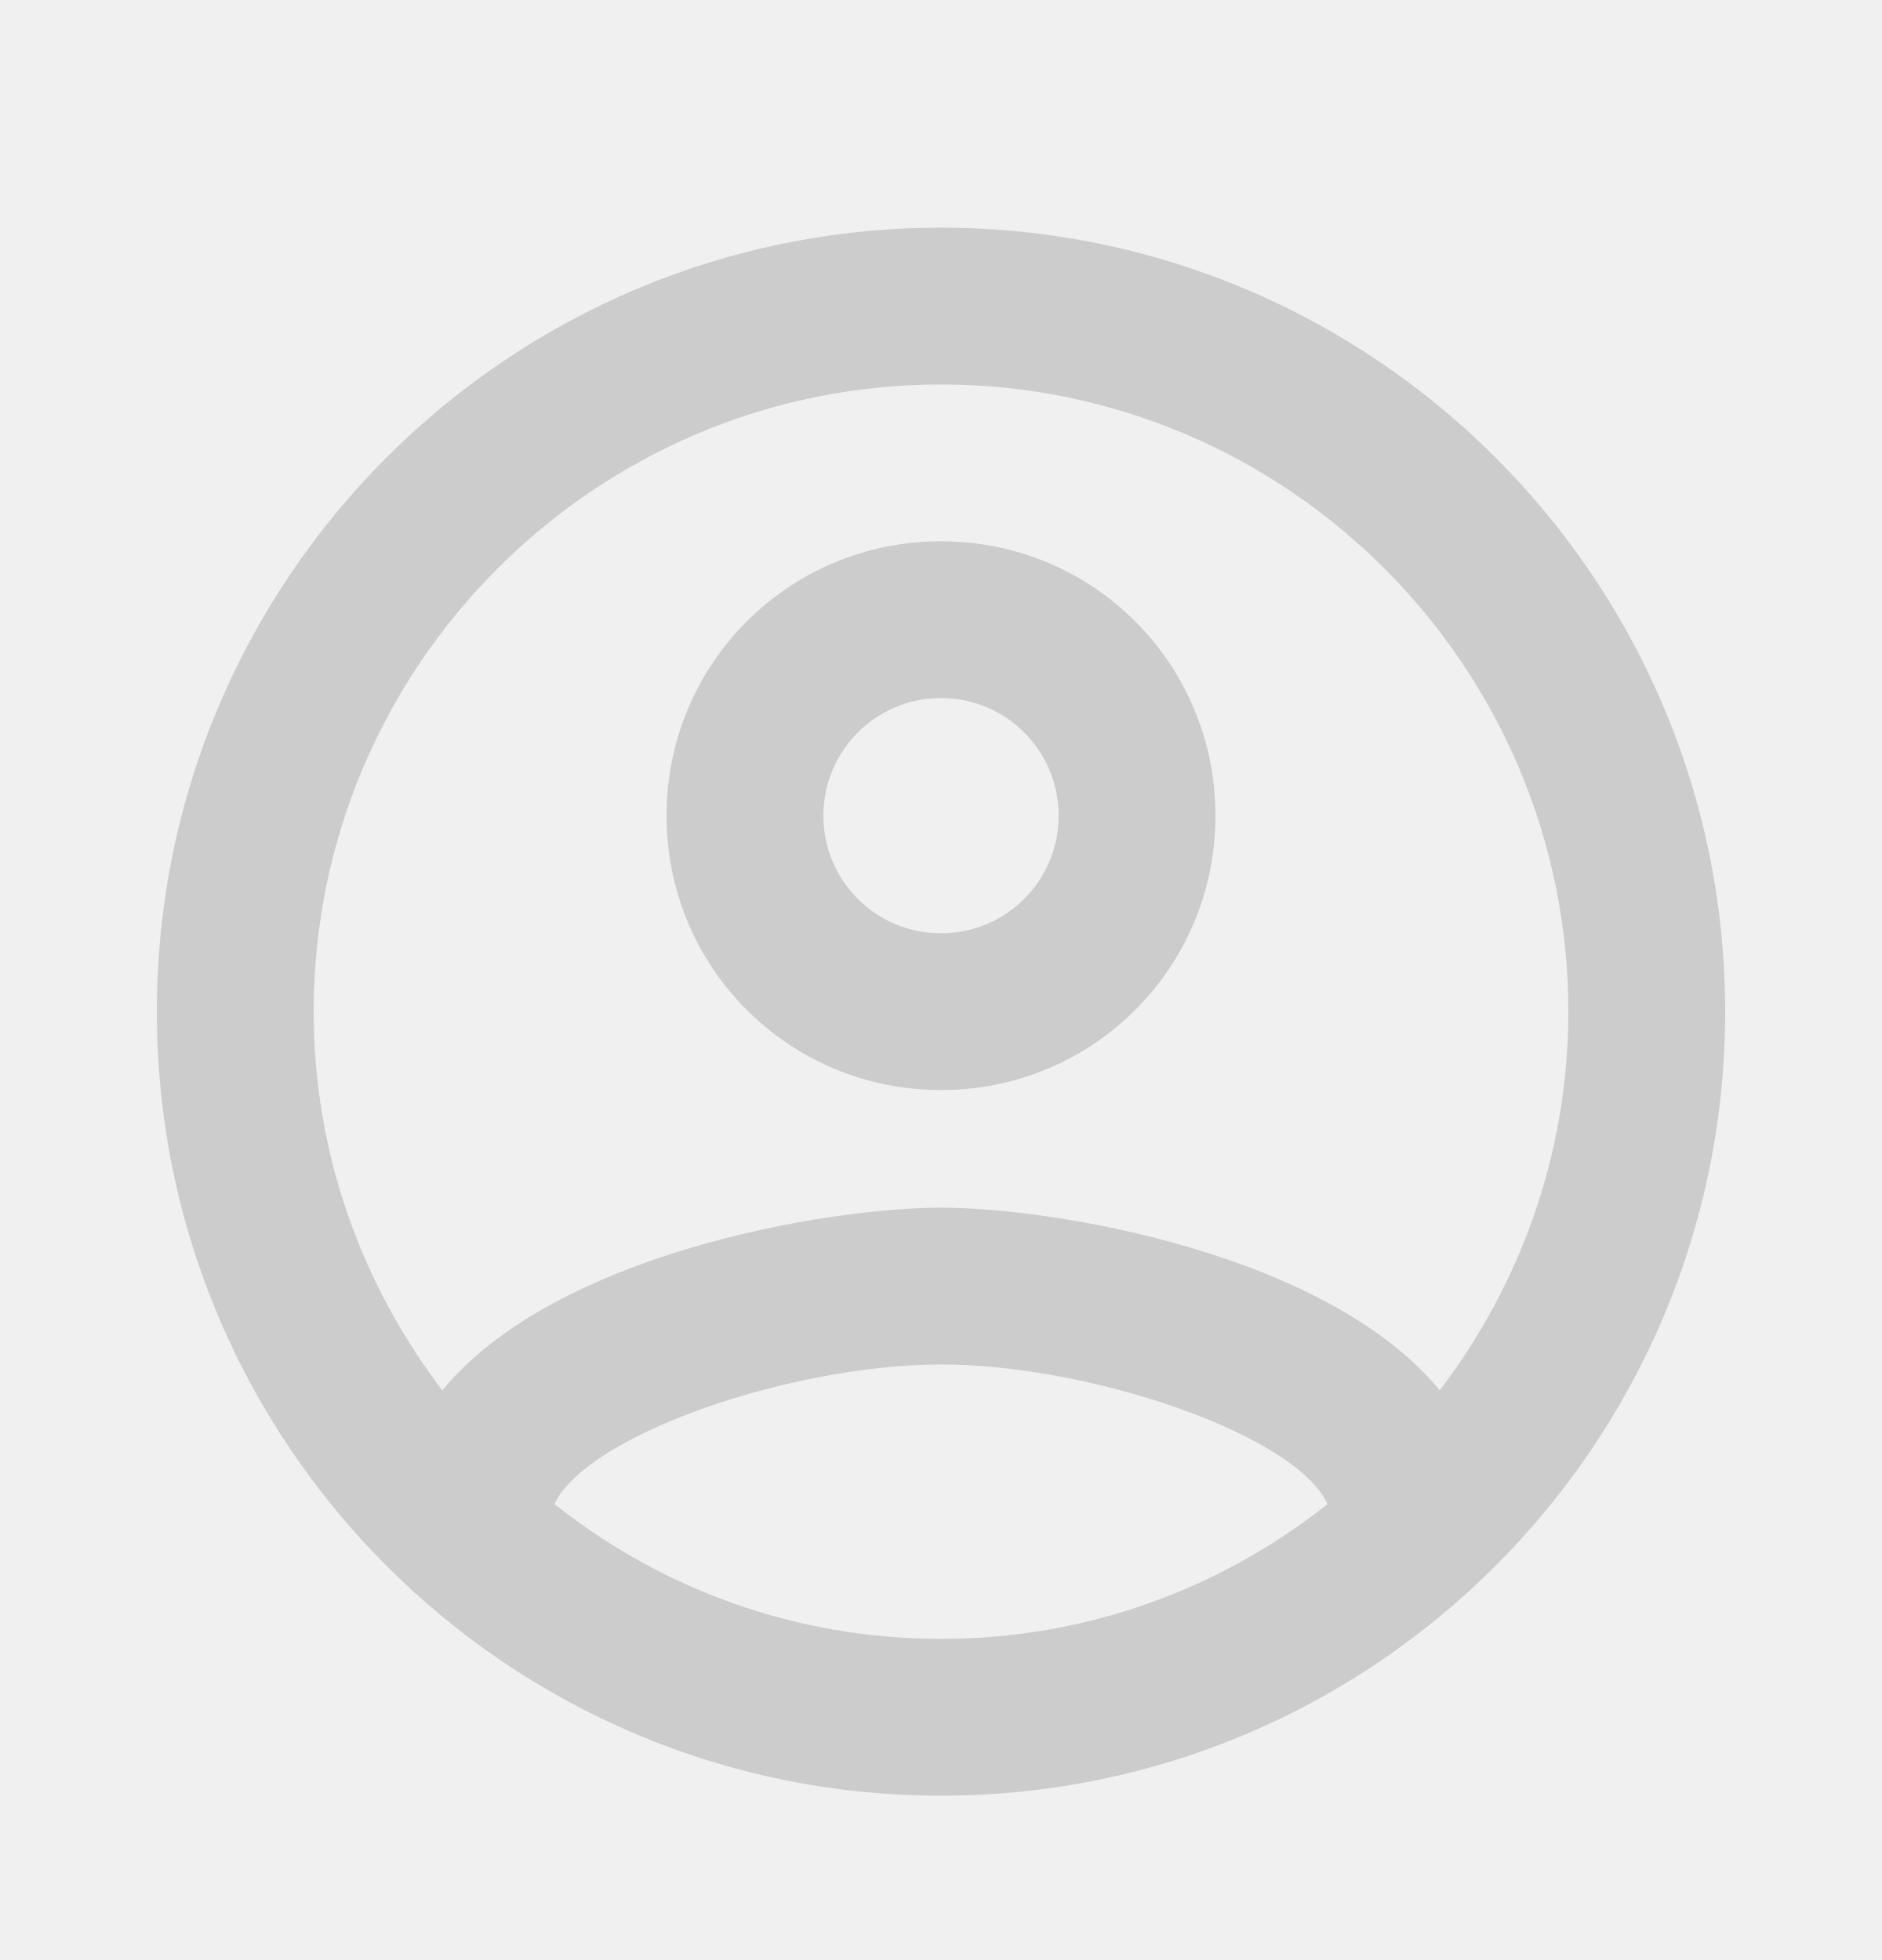
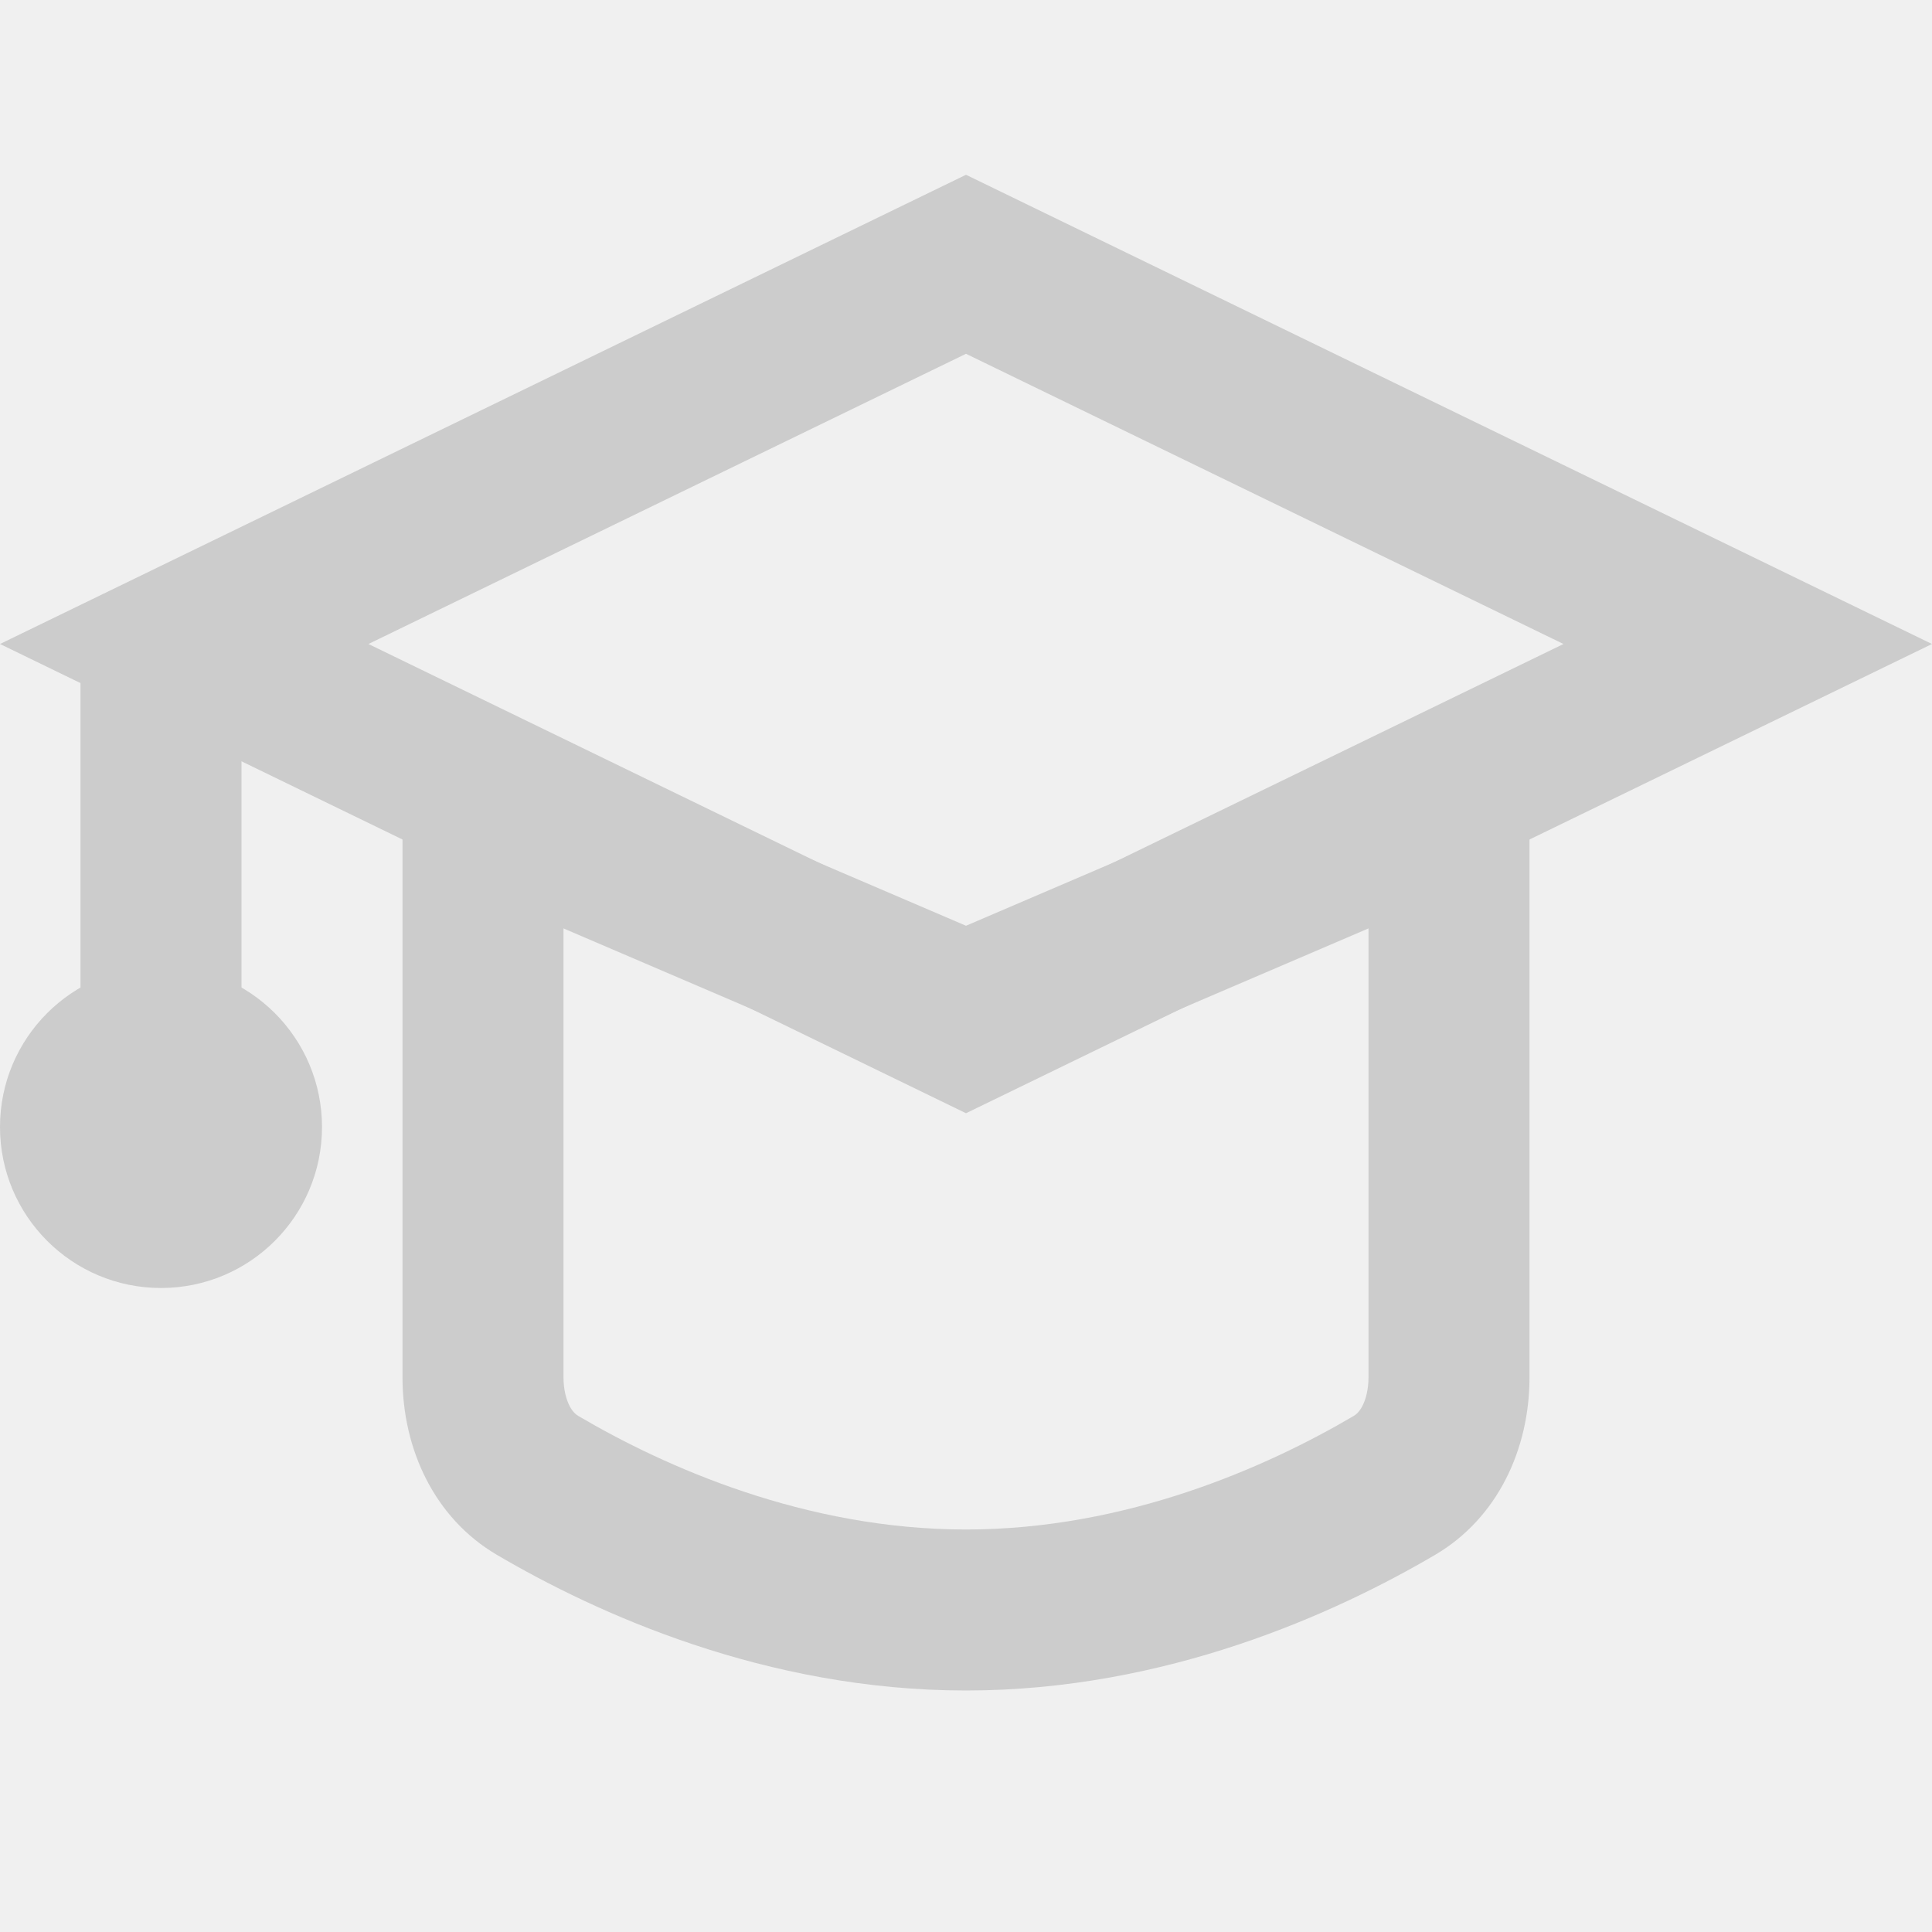
- <svg xmlns="http://www.w3.org/2000/svg" width="24" height="25" viewBox="0 0 24 25" fill="none">
-   <path d="M12 2.904C6.48 2.904 2 7.384 2 12.904C2 18.424 6.48 22.904 12 22.904C17.52 22.904 22 18.424 22 12.904C22 7.384 17.52 2.904 12 2.904ZM7.07 19.184C7.5 18.284 10.12 17.404 12 17.404C13.88 17.404 16.51 18.284 16.93 19.184C15.57 20.264 13.86 20.904 12 20.904C10.14 20.904 8.43 20.264 7.07 19.184ZM18.36 17.734C16.93 15.994 13.46 15.404 12 15.404C10.54 15.404 7.07 15.994 5.64 17.734C4.62 16.394 4 14.724 4 12.904C4 8.494 7.59 4.904 12 4.904C16.41 4.904 20 8.494 20 12.904C20 14.724 19.38 16.394 18.36 17.734ZM12 6.904C10.06 6.904 8.5 8.464 8.5 10.404C8.5 12.344 10.06 13.904 12 13.904C13.94 13.904 15.5 12.344 15.5 10.404C15.5 8.464 13.94 6.904 12 6.904ZM12 11.904C11.17 11.904 10.5 11.234 10.5 10.404C10.5 9.574 11.17 8.904 12 8.904C12.83 8.904 13.5 9.574 13.5 10.404C13.5 11.234 12.83 11.904 12 11.904Z" fill="#CCCCCC" />
+ <svg xmlns="http://www.w3.org/2000/svg" width="24" height="24" viewBox="0 0 24 24" fill="none">
+   <g clip-path="url(#clip0)">
+     <path fill-rule="evenodd" clip-rule="evenodd" d="M12 4.395L4.577 8L12 11.605L19.422 8L12 4.395ZM12 2.171L-6.00782e-07 8L12 13.829L24 8L12 2.171Z" fill="#CCCCCC" />
+     <path fill-rule="evenodd" clip-rule="evenodd" d="M12 11.5L5 8.5V17.11C5 18.005 5.399 18.86 6.171 19.314C7.403 20.038 9.507 21 12 21C14.493 21 16.597 20.038 17.829 19.314C18.601 18.86 19 18.005 19 17.11V8.5L12 11.5ZM17 11.533L12 13.676L7 11.533V17.11C7 17.265 7.035 17.386 7.075 17.464C7.112 17.536 7.151 17.57 7.185 17.59C8.257 18.221 10.003 19 12 19C13.997 19 15.743 18.221 16.815 17.59C16.849 17.57 16.888 17.536 16.925 17.464C16.965 17.386 17 17.265 17 17.11V11.533Z" fill="#CCCCCC" />
+     <path fill-rule="evenodd" clip-rule="evenodd" d="M1 13V8H3V13H1Z" fill="#CCCCCC" />
+     <path d="M4 14C4 15.105 3.105 16 2 16C0.895 16 0 15.105 0 14C0 12.895 0.895 12 2 12C3.105 12 4 12.895 4 14Z" fill="#CCCCCC" />
+   </g>
+   <defs>
+     <clipPath id="clip0">
+       <rect width="24" height="24" fill="white" />
+     </clipPath>
+   </defs>
</svg>
